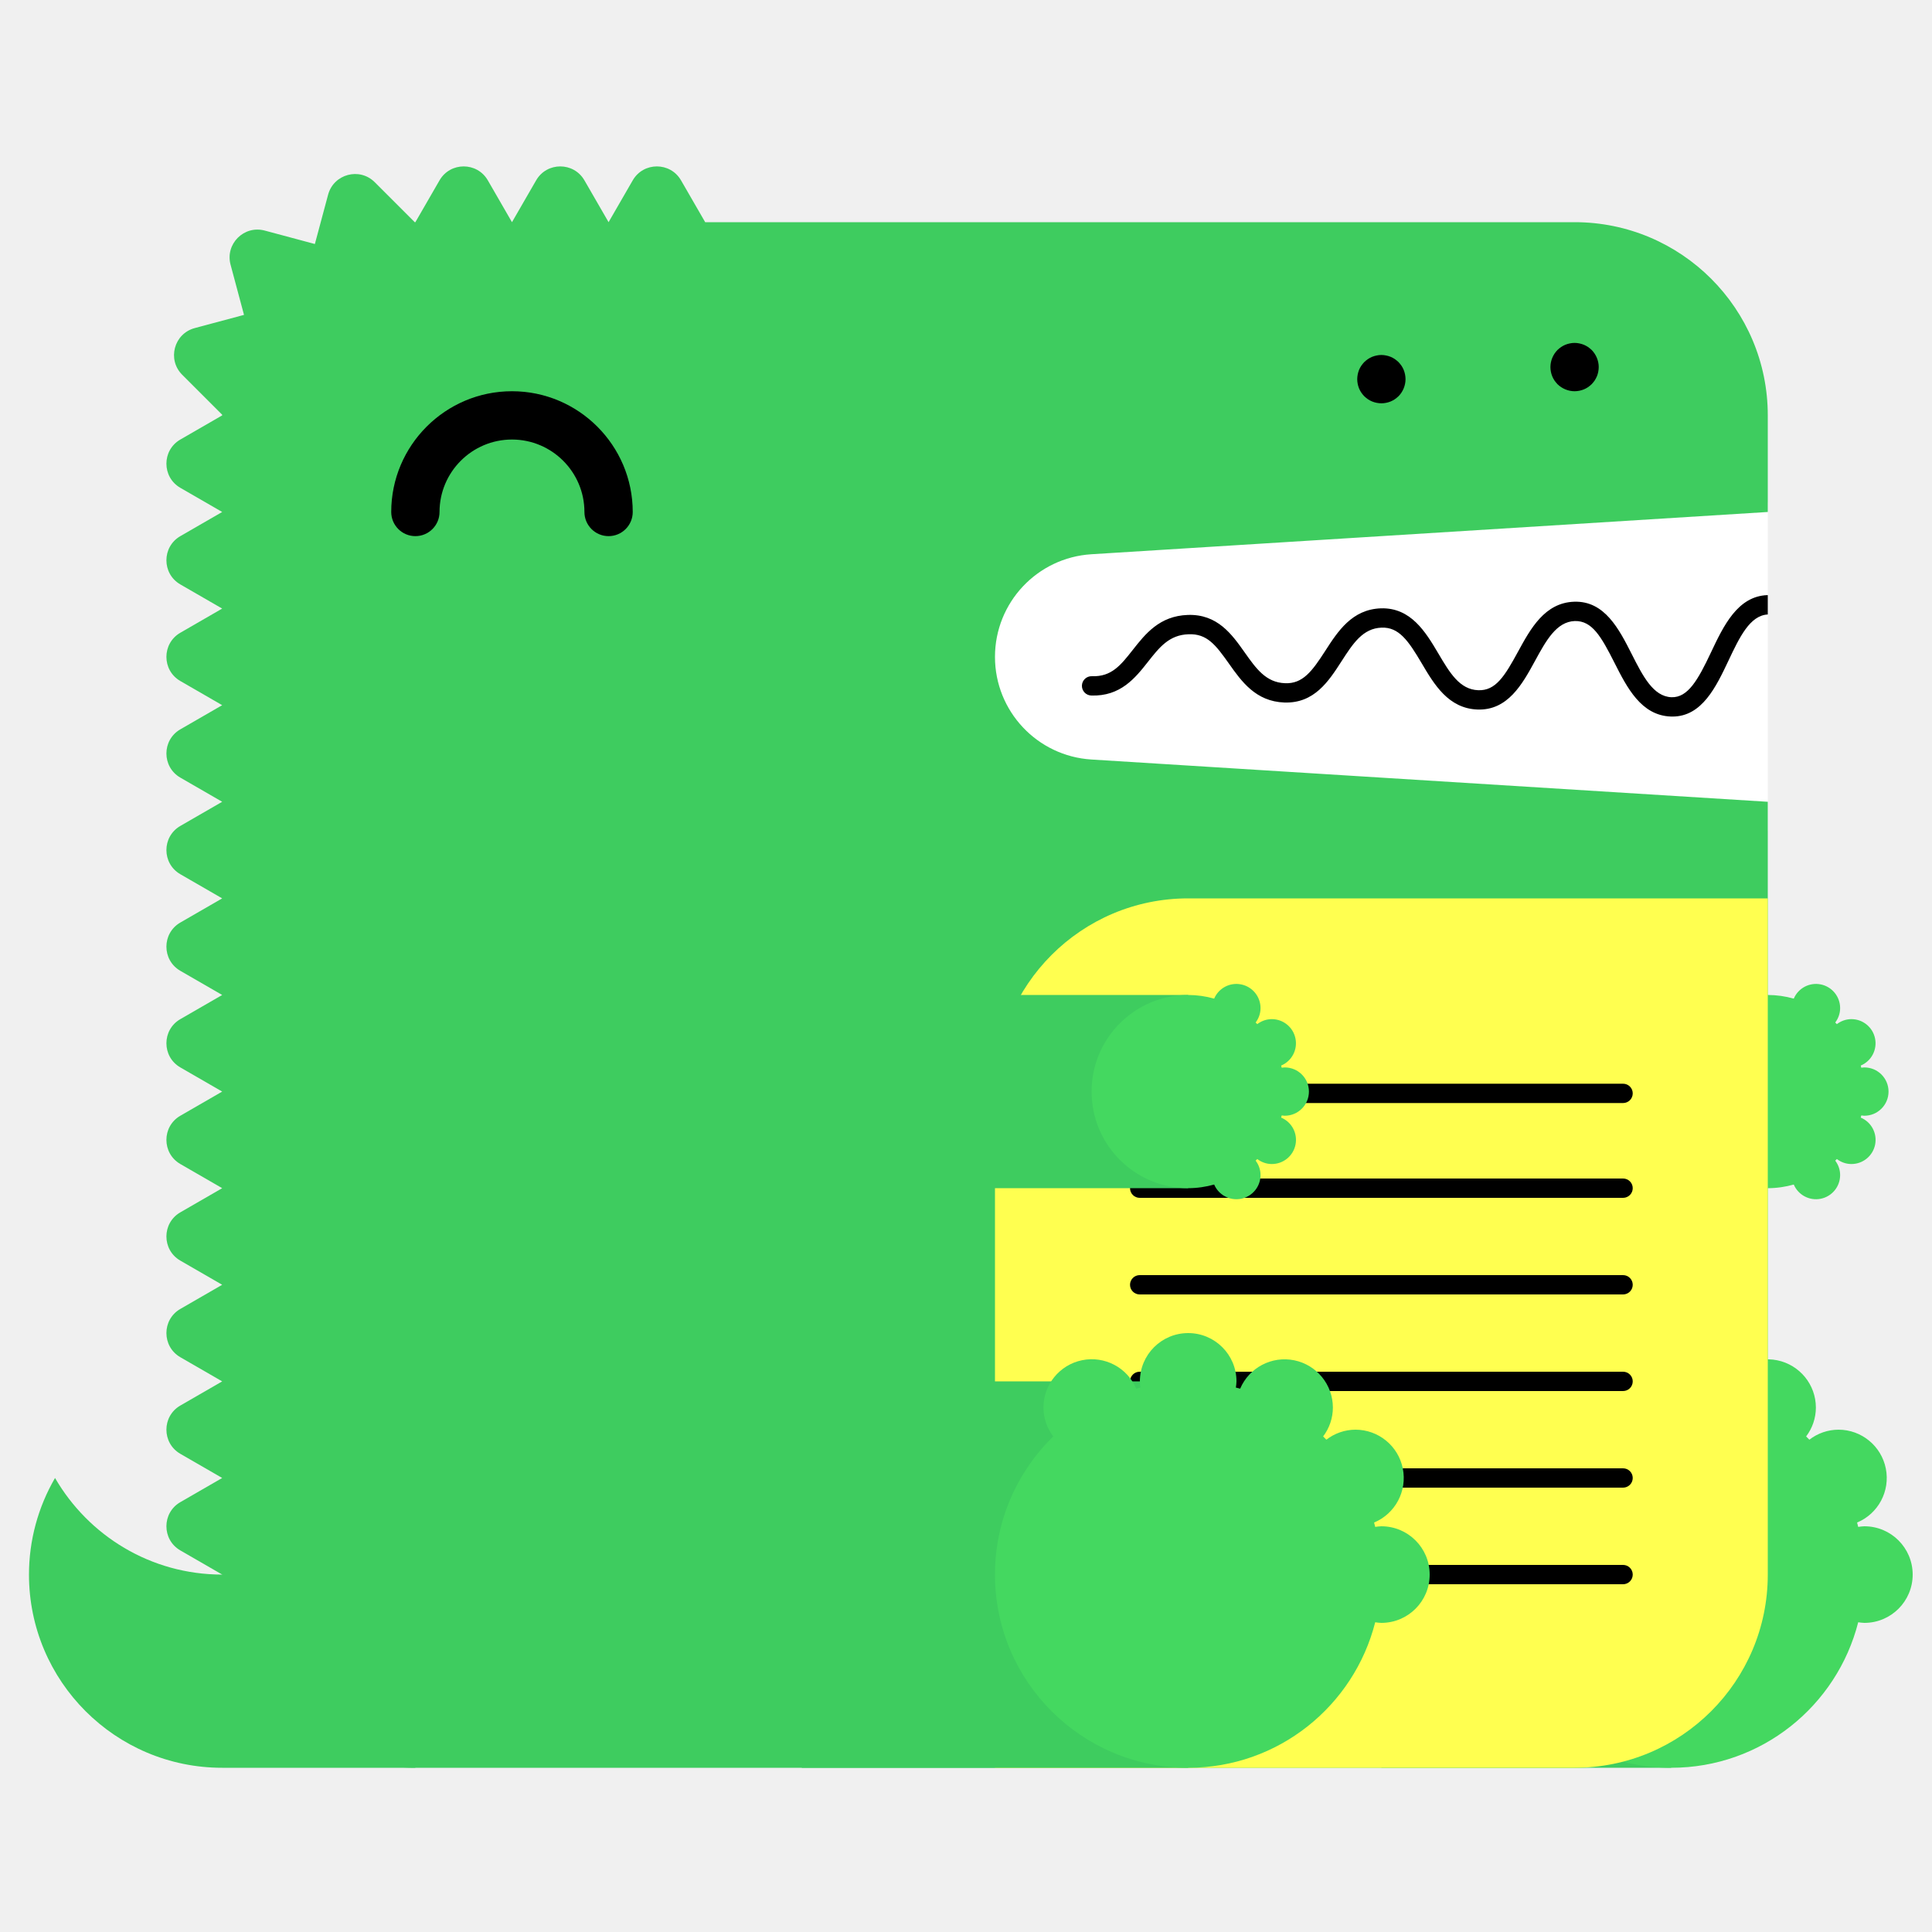
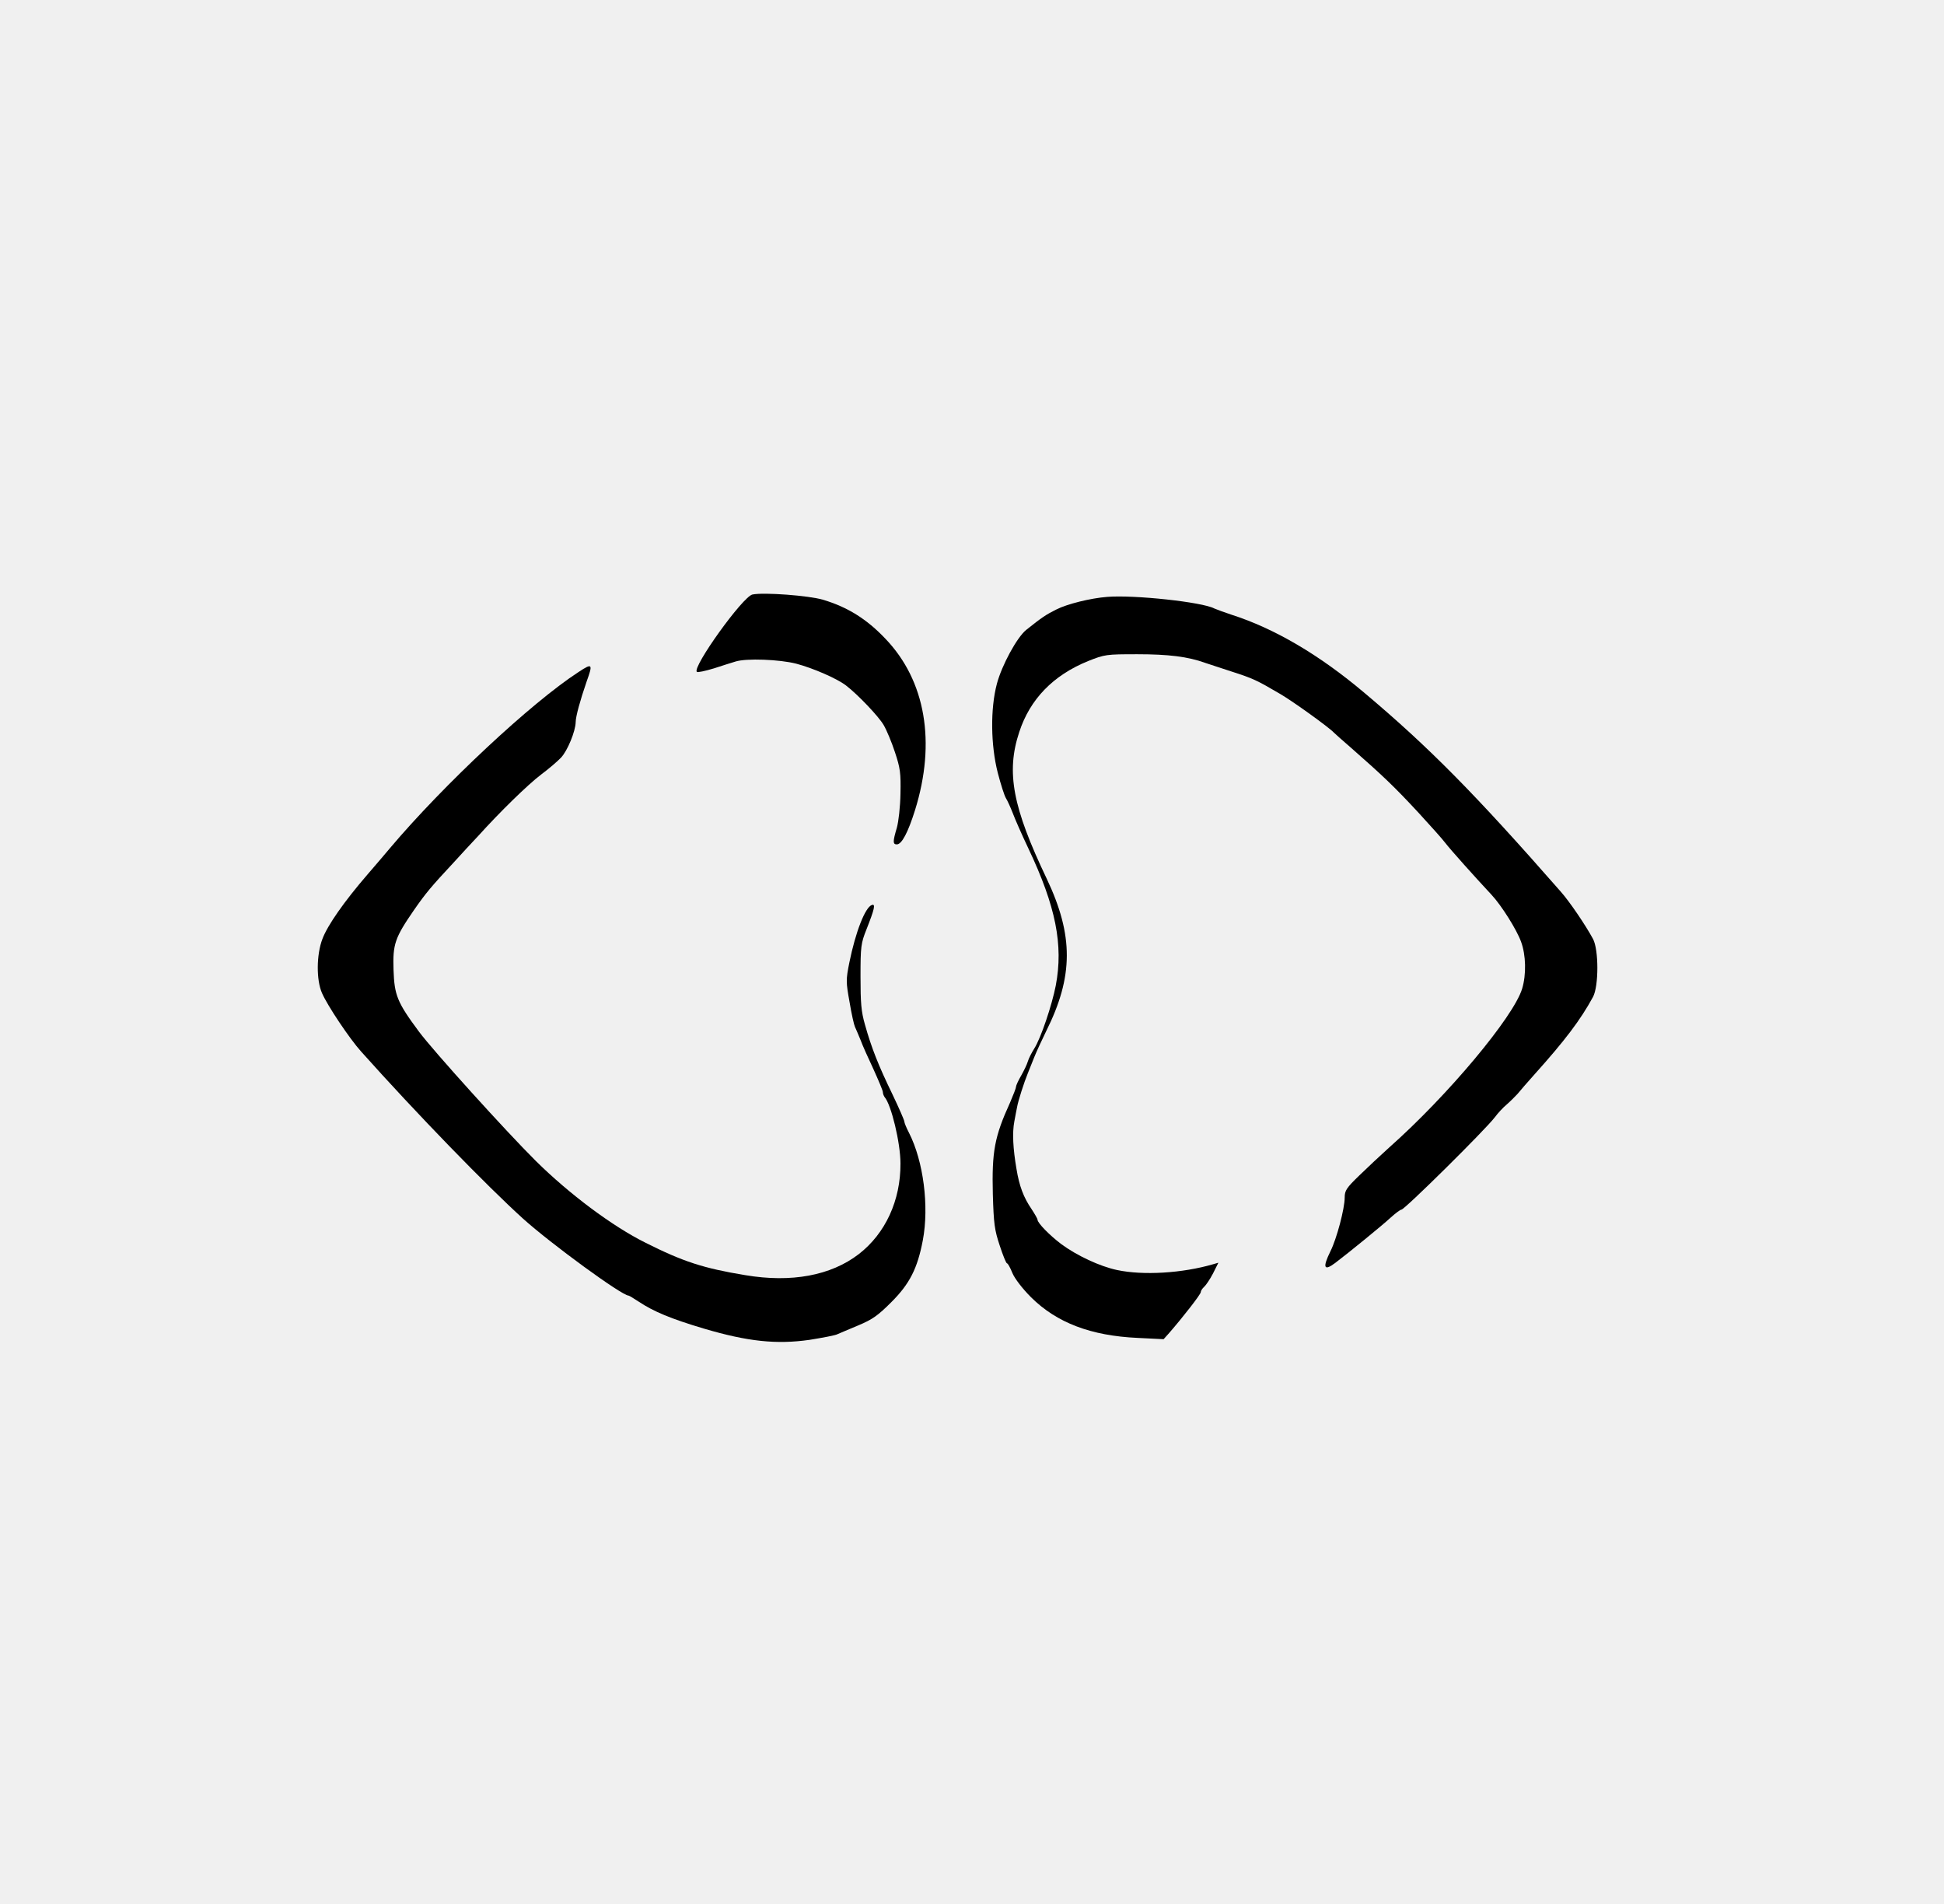
- <svg xmlns="http://www.w3.org/2000/svg" width="200" height="200" viewBox="0 0 200 200">
-   <g fill="none" fill-rule="evenodd">
-     <path fill="#FFF" d="M99 52h84v34H99z" />
-     <path d="M23 163c-7.398 0-13.843-4.027-17.303-10A19.886 19.886 0 0 0 3 163c0 11.046 8.954 20 20 20h20v-20H23z" fill="#3ECC5F" />
-     <path d="M112.98 57.376L183 53V43c0-11.046-8.954-20-20-20H73l-2.5-4.33c-1.112-1.925-3.889-1.925-5 0L63 23l-2.5-4.33c-1.111-1.925-3.889-1.925-5 0L53 23l-2.5-4.33c-1.111-1.925-3.889-1.925-5 0L43 23c-.022 0-.042.003-.065.003l-4.142-4.141c-1.57-1.571-4.252-.853-4.828 1.294l-1.369 5.104-5.192-1.392c-2.148-.575-4.111 1.389-3.535 3.536l1.39 5.193-5.102 1.367c-2.148.576-2.867 3.259-1.296 4.83l4.142 4.142c0 .021-.003.042-.003.064l-4.33 2.5c-1.925 1.111-1.925 3.889 0 5L23 53l-4.33 2.5c-1.925 1.111-1.925 3.889 0 5L23 63l-4.33 2.5c-1.925 1.111-1.925 3.889 0 5L23 73l-4.33 2.5c-1.925 1.111-1.925 3.889 0 5L23 83l-4.33 2.5c-1.925 1.111-1.925 3.889 0 5L23 93l-4.33 2.5c-1.925 1.111-1.925 3.889 0 5L23 103l-4.33 2.5c-1.925 1.111-1.925 3.889 0 5L23 113l-4.33 2.5c-1.925 1.111-1.925 3.889 0 5L23 123l-4.33 2.5c-1.925 1.111-1.925 3.889 0 5L23 133l-4.33 2.5c-1.925 1.111-1.925 3.889 0 5L23 143l-4.33 2.5c-1.925 1.111-1.925 3.889 0 5L23 153l-4.33 2.5c-1.925 1.111-1.925 3.889 0 5L23 163c0 11.046 8.954 20 20 20h120c11.046 0 20-8.954 20-20V83l-70.02-4.376A10.645 10.645 0 0 1 103 68c0-5.621 4.37-10.273 9.98-10.624" fill="#3ECC5F" />
-     <path fill="#3ECC5F" d="M143 183h30v-40h-30z" />
-     <path d="M193 158c-.219 0-.428.037-.639.064-.038-.15-.074-.301-.116-.451A5 5 0 0 0 190.32 148a4.96 4.96 0 0 0-3.016 1.036 26.531 26.531 0 0 0-.335-.336 4.955 4.955 0 0 0 1.011-2.987 5 5 0 0 0-9.599-1.959c-.148-.042-.297-.077-.445-.115.027-.211.064-.42.064-.639a5 5 0 0 0-5-5 5 5 0 0 0-5 5c0 .219.037.428.064.639-.148.038-.297.073-.445.115a4.998 4.998 0 0 0-9.599 1.959c0 1.125.384 2.151 1.011 2.987-3.717 3.632-6.031 8.693-6.031 14.3 0 11.046 8.954 20 20 20 9.339 0 17.16-6.41 19.361-15.064.211.027.42.064.639.064a5 5 0 0 0 5-5 5 5 0 0 0-5-5" fill="#44D860" />
-     <path fill="#3ECC5F" d="M153 123h30v-20h-30z" />
-     <path d="M193 115.5a2.5 2.5 0 1 0 0-5c-.109 0-.214.019-.319.032-.02-.075-.037-.15-.058-.225a2.501 2.501 0 0 0-.963-4.807c-.569 0-1.088.197-1.508.518a6.653 6.653 0 0 0-.168-.168c.314-.417.506-.931.506-1.494a2.5 2.5 0 0 0-4.8-.979A9.987 9.987 0 0 0 183 103c-5.522 0-10 4.478-10 10s4.478 10 10 10c.934 0 1.833-.138 2.69-.377a2.5 2.5 0 0 0 4.8-.979c0-.563-.192-1.077-.506-1.494.057-.055.113-.111.168-.168.42.321.939.518 1.508.518a2.5 2.5 0 0 0 .963-4.807c.021-.074.038-.15.058-.225.105.013.21.032.319.032" fill="#44D860" />
-     <path d="M63 55.5a2.5 2.5 0 0 1-2.5-2.5c0-4.136-3.364-7.5-7.5-7.5s-7.5 3.364-7.5 7.5a2.5 2.5 0 1 1-5 0c0-6.893 5.607-12.5 12.5-12.5S65.5 46.107 65.5 53a2.5 2.5 0 0 1-2.5 2.5" fill="#000" />
-     <path d="M103 183h60c11.046 0 20-8.954 20-20V93h-60c-11.046 0-20 8.954-20 20v70z" fill="#FFFF50" />
-     <path d="M168.02 124h-50.04a1 1 0 1 1 0-2h50.04a1 1 0 1 1 0 2m0 20h-50.04a1 1 0 1 1 0-2h50.04a1 1 0 1 1 0 2m0 20h-50.04a1 1 0 1 1 0-2h50.04a1 1 0 1 1 0 2m0-49.814h-50.04a1 1 0 1 1 0-2h50.04a1 1 0 1 1 0 2m0 19.814h-50.04a1 1 0 1 1 0-2h50.04a1 1 0 1 1 0 2m0 20h-50.04a1 1 0 1 1 0-2h50.04a1 1 0 1 1 0 2M183 61.611c-.012 0-.022-.006-.034-.005-3.09.105-4.552 3.196-5.842 5.923-1.346 2.85-2.387 4.703-4.093 4.647-1.889-.068-2.969-2.202-4.113-4.46-1.314-2.594-2.814-5.536-5.963-5.426-3.046.104-4.513 2.794-5.807 5.167-1.377 2.528-2.314 4.065-4.121 3.994-1.927-.07-2.951-1.805-4.136-3.813-1.321-2.236-2.848-4.75-5.936-4.664-2.994.103-4.465 2.385-5.763 4.4-1.373 2.13-2.335 3.428-4.165 3.351-1.973-.07-2.992-1.51-4.171-3.177-1.324-1.873-2.816-3.993-5.895-3.89-2.928.1-4.399 1.97-5.696 3.618-1.232 1.564-2.194 2.802-4.229 2.724a1 1 0 0 0-.072 2c3.017.101 4.545-1.8 5.872-3.487 1.177-1.496 2.193-2.787 4.193-2.855 1.926-.082 2.829 1.115 4.195 3.045 1.297 1.834 2.769 3.914 5.731 4.021 3.103.104 4.596-2.215 5.918-4.267 1.182-1.834 2.202-3.417 4.15-3.484 1.793-.067 2.769 1.35 4.145 3.681 1.297 2.197 2.766 4.686 5.787 4.796 3.125.108 4.634-2.62 5.949-5.035 1.139-2.088 2.214-4.06 4.119-4.126 1.793-.042 2.728 1.595 4.111 4.33 1.292 2.553 2.757 5.445 5.825 5.556l.169.003c3.064 0 4.518-3.075 5.805-5.794 1.139-2.41 2.217-4.68 4.067-4.773v-2z" fill="#000" />
-     <path fill="#3ECC5F" d="M83 183h40v-40H83z" />
-     <path d="M143 158c-.219 0-.428.037-.639.064-.038-.15-.074-.301-.116-.451A5 5 0 0 0 140.32 148a4.96 4.96 0 0 0-3.016 1.036 26.531 26.531 0 0 0-.335-.336 4.955 4.955 0 0 0 1.011-2.987 5 5 0 0 0-9.599-1.959c-.148-.042-.297-.077-.445-.115.027-.211.064-.42.064-.639a5 5 0 0 0-5-5 5 5 0 0 0-5 5c0 .219.037.428.064.639-.148.038-.297.073-.445.115a4.998 4.998 0 0 0-9.599 1.959c0 1.125.384 2.151 1.011 2.987-3.717 3.632-6.031 8.693-6.031 14.3 0 11.046 8.954 20 20 20 9.339 0 17.16-6.41 19.361-15.064.211.027.42.064.639.064a5 5 0 0 0 5-5 5 5 0 0 0-5-5" fill="#44D860" />
-     <path fill="#3ECC5F" d="M83 123h40v-20H83z" />
-     <path d="M133 115.5a2.5 2.5 0 1 0 0-5c-.109 0-.214.019-.319.032-.02-.075-.037-.15-.058-.225a2.501 2.501 0 0 0-.963-4.807c-.569 0-1.088.197-1.508.518a6.653 6.653 0 0 0-.168-.168c.314-.417.506-.931.506-1.494a2.5 2.5 0 0 0-4.8-.979A9.987 9.987 0 0 0 123 103c-5.522 0-10 4.478-10 10s4.478 10 10 10c.934 0 1.833-.138 2.69-.377a2.5 2.5 0 0 0 4.8-.979c0-.563-.192-1.077-.506-1.494.057-.055.113-.111.168-.168.42.321.939.518 1.508.518a2.5 2.5 0 0 0 .963-4.807c.021-.074.038-.15.058-.225.105.013.21.032.319.032" fill="#44D860" />
-     <path d="M143 41.75c-.16 0-.33-.02-.49-.05a2.52 2.52 0 0 1-.47-.14c-.15-.06-.29-.14-.431-.23-.13-.09-.259-.2-.38-.31-.109-.12-.219-.24-.309-.38s-.17-.28-.231-.43a2.619 2.619 0 0 1-.189-.96c0-.16.02-.33.05-.49.03-.16.08-.31.139-.47.061-.15.141-.29.231-.43.09-.13.2-.26.309-.38.121-.11.25-.22.38-.31.141-.09.281-.17.431-.23.149-.06.31-.11.47-.14.32-.07.65-.07.98 0 .159.03.32.08.47.14.149.06.29.14.43.23.13.09.259.2.38.31.11.12.22.25.31.38.09.14.17.28.23.43.06.16.11.31.14.47.029.16.05.33.05.49 0 .66-.271 1.31-.73 1.77-.121.11-.25.22-.38.31-.14.09-.281.17-.43.23a2.565 2.565 0 0 1-.96.19m20-1.25c-.66 0-1.3-.27-1.771-.73a3.802 3.802 0 0 1-.309-.38c-.09-.14-.17-.28-.231-.43a2.619 2.619 0 0 1-.189-.96c0-.66.27-1.3.729-1.77.121-.11.25-.22.38-.31.141-.09.281-.17.431-.23.149-.06.31-.11.47-.14.32-.07.66-.07.98 0 .159.03.32.08.47.14.149.06.29.14.43.23.13.09.259.2.38.31.459.47.73 1.11.73 1.77 0 .16-.021.33-.05.49-.03.16-.08.32-.14.47-.07.15-.14.29-.23.43-.09.13-.2.26-.31.38-.121.11-.25.22-.38.31-.14.09-.281.17-.43.23a2.565 2.565 0 0 1-.96.19" fill="#000" />
+ <svg xmlns="http://www.w3.org/2000/svg" version="1.0" width="905pt" height="886pt" viewBox="0 0 905 886" preserveAspectRatio="xMidYMid meet">
+   <g transform="translate(0,886) scale(0.1,-0.1)" fill="#000000" stroke="none">
+     <path d="M3503 6093 c-45 -9 -281 -338 -259 -360 3 -4 39 4 79 16 39 13 85 27 101 32 50 16 205 10 283 -10 79 -21 189 -69 231 -101 56 -43 153 -145 176 -185 13 -22 37 -79 52 -125 25 -75 28 -98 26 -194 -1 -61 -9 -131 -17 -159 -19 -64 -19 -77 0 -77 23 0 52 55 85 160 98 315 49 602 -138 797 -87 92 -177 148 -292 182 -65 19 -273 35 -327 24z" />
+     <path d="M5155 6082 c-78 -6 -187 -33 -238 -59 -48 -24 -66 -36 -140 -95 -43 -35 -113 -164 -136 -250 -31 -116 -29 -286 4 -415 14 -54 31 -107 38 -118 7 -11 21 -42 32 -70 10 -27 43 -102 73 -165 127 -268 163 -448 127 -637 -18 -92 -69 -244 -100 -293 -12 -19 -26 -46 -30 -60 -4 -14 -18 -43 -31 -66 -13 -22 -24 -46 -24 -52 0 -6 -13 -39 -28 -74 -72 -158 -85 -227 -80 -426 4 -138 8 -167 32 -239 15 -46 30 -83 34 -83 4 0 15 -20 25 -45 11 -26 46 -72 87 -113 120 -119 279 -179 496 -189 l121 -6 26 29 c66 76 147 180 147 190 0 6 7 17 16 25 8 7 27 35 41 62 l25 50 -24 -7 c-144 -42 -326 -53 -448 -27 -80 17 -187 67 -260 121 -54 41 -109 97 -110 113 0 5 -13 27 -28 50 -37 54 -57 107 -70 187 -16 93 -20 168 -10 220 5 25 10 56 13 68 5 29 33 116 50 157 7 17 20 50 30 75 10 25 35 79 55 120 128 256 128 446 3 710 -159 333 -190 496 -128 683 50 153 158 264 320 330 78 31 84 32 230 32 144 0 235 -11 315 -40 19 -6 75 -25 125 -41 99 -32 116 -40 225 -104 60 -35 228 -156 250 -180 3 -3 38 -35 79 -70 148 -130 201 -180 315 -303 54 -59 111 -122 125 -141 23 -30 132 -152 215 -241 45 -48 117 -162 137 -218 23 -62 25 -153 5 -219 -40 -131 -345 -496 -618 -738 -40 -36 -103 -95 -140 -131 -60 -58 -68 -70 -68 -103 0 -51 -37 -191 -66 -249 -38 -77 -31 -95 22 -55 66 50 218 174 257 210 23 21 46 38 51 38 15 0 390 371 435 430 14 19 39 46 56 60 16 14 38 36 50 49 11 14 47 55 80 92 140 156 213 252 271 359 27 50 27 220 0 270 -34 63 -109 174 -151 221 -398 454 -611 670 -914 925 -210 177 -418 299 -618 363 -33 11 -69 24 -80 29 -56 30 -373 64 -498 54z" />
+     <path d="M2693 5732 c-220 -143 -628 -524 -878 -820 -16 -20 -64 -75 -105 -123 -107 -124 -185 -235 -209 -299 -28 -73 -29 -191 -2 -252 25 -58 128 -212 182 -272 261 -292 586 -626 754 -778 130 -117 460 -358 491 -358 3 0 24 -13 47 -28 69 -46 150 -80 305 -126 203 -60 337 -74 491 -52 62 10 120 21 129 26 10 4 53 23 97 41 67 28 92 46 155 109 85 85 121 156 146 287 30 159 3 368 -64 500 -12 23 -22 47 -22 53 0 6 -25 63 -56 128 -65 134 -97 215 -127 322 -18 62 -21 102 -21 225 0 140 2 155 28 220 37 94 43 119 25 113 -31 -10 -76 -125 -105 -268 -16 -80 -16 -90 1 -184 9 -55 21 -107 25 -115 4 -9 16 -36 26 -61 9 -25 37 -87 61 -138 23 -51 43 -98 43 -105 0 -7 4 -17 8 -23 31 -35 74 -213 74 -309 1 -172 -70 -326 -194 -422 -130 -100 -314 -134 -528 -98 -195 32 -290 63 -465 151 -155 77 -355 227 -510 380 -138 137 -480 515 -545 603 -101 136 -114 169 -118 287 -4 119 6 149 95 278 55 79 78 107 189 226 33 36 82 90 110 119 101 112 231 239 293 286 35 26 77 62 93 79 30 32 67 122 68 165 0 26 21 102 51 189 30 83 27 87 -38 44z" />
  </g>
</svg>
